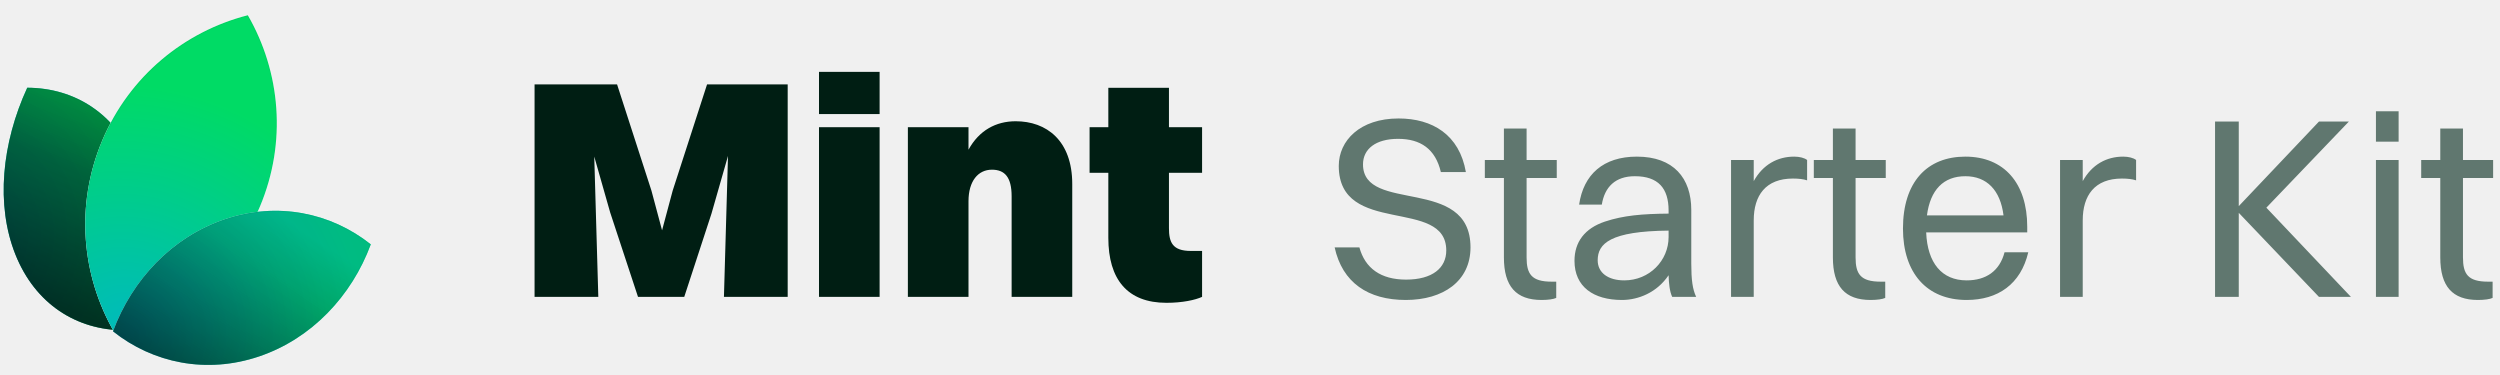
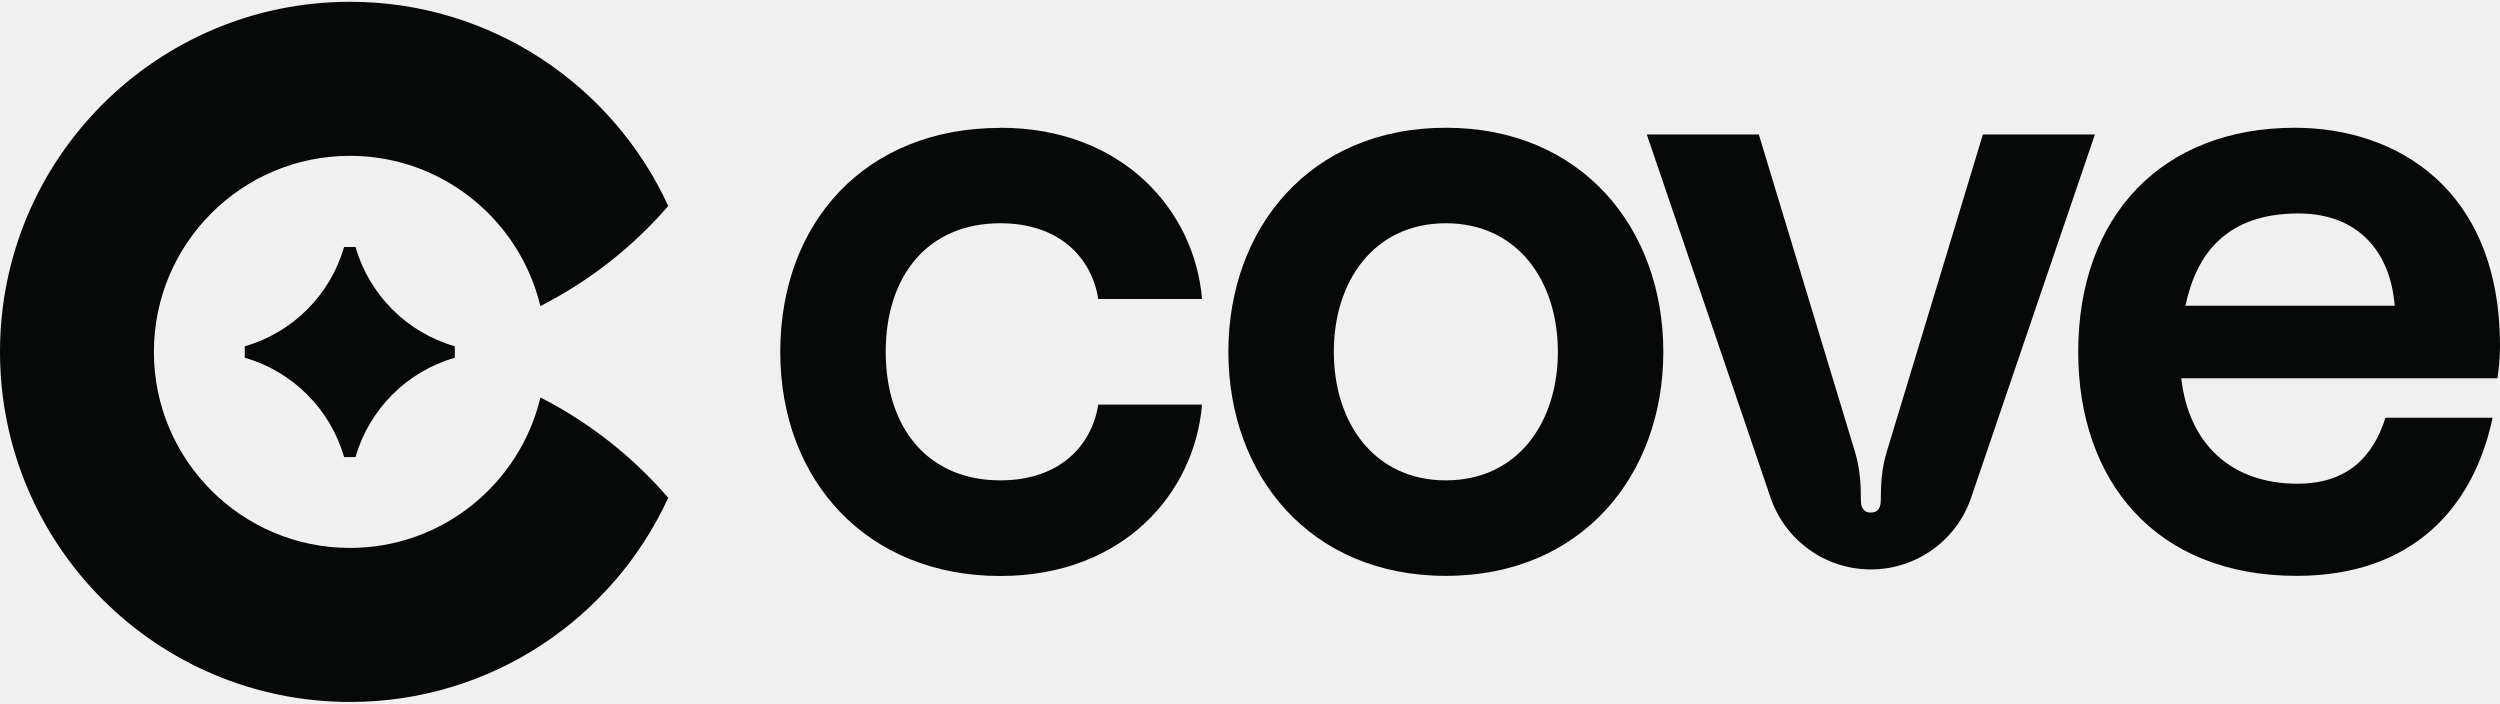
- <svg xmlns="http://www.w3.org/2000/svg" width="160" height="24" viewBox="0 0 160 24" fill="none">
-   <path d="M7.953 21.139C4.896 21.13 2.255 19.458 0.987 16.29C-0.28 13.121 0.109 9.163 1.744 5.615C4.801 5.624 7.442 7.296 8.71 10.465C9.977 13.633 9.588 17.591 7.953 21.139Z" fill="white" />
-   <path d="M7.953 21.139C4.896 21.13 2.255 19.458 0.987 16.29C-0.28 13.121 0.109 9.163 1.744 5.615C4.801 5.624 7.442 7.296 8.71 10.465C9.977 13.633 9.588 17.591 7.953 21.139Z" fill="url(#paint0_radial_115_86)" />
-   <path d="M7.953 21.139C4.896 21.13 2.255 19.458 0.987 16.29C-0.28 13.121 0.109 9.163 1.744 5.615C4.801 5.624 7.442 7.296 8.71 10.465C9.977 13.633 9.588 17.591 7.953 21.139Z" fill="black" fill-opacity="0.5" style="mix-blend-mode:hard-light" />
-   <path d="M7.953 21.139C4.896 21.13 2.255 19.458 0.987 16.29C-0.28 13.121 0.109 9.163 1.744 5.615C4.801 5.624 7.442 7.296 8.71 10.465C9.977 13.633 9.588 17.591 7.953 21.139Z" fill="url(#paint1_linear_115_86)" fill-opacity="0.5" style="mix-blend-mode:hard-light" />
-   <path d="M7.935 21.111C4.897 21.096 2.274 19.431 1.013 16.279C-0.248 13.124 0.136 9.182 1.762 5.643C4.8 5.659 7.423 7.324 8.684 10.476C9.945 13.63 9.561 17.572 7.935 21.111Z" stroke="url(#paint2_linear_115_86)" stroke-opacity="0.05" stroke-width="0.056" />
-   <path d="M7.31 21.257C11.354 20.221 14.884 17.375 16.628 13.236C18.373 9.097 17.945 4.587 15.86 0.976C11.816 2.012 8.287 4.858 6.542 8.998C4.797 13.137 5.225 17.646 7.31 21.257Z" fill="white" />
-   <path d="M7.31 21.257C11.354 20.221 14.884 17.375 16.628 13.236C18.373 9.097 17.945 4.587 15.86 0.976C11.816 2.012 8.287 4.858 6.542 8.998C4.797 13.137 5.225 17.646 7.31 21.257Z" fill="url(#paint3_radial_115_86)" />
-   <path d="M16.602 13.225C14.864 17.349 11.351 20.187 7.324 21.225C5.253 17.624 4.829 13.132 6.568 9.009C8.306 4.885 11.819 2.047 15.846 1.009C17.918 4.61 18.341 9.101 16.602 13.225Z" stroke="url(#paint4_linear_115_86)" stroke-opacity="0.05" stroke-width="0.056" />
-   <path d="M7.234 21.207C9.789 23.237 13.21 23.951 16.577 22.814C19.944 21.677 22.506 18.945 23.73 15.638C21.175 13.608 17.754 12.894 14.387 14.031C11.02 15.168 8.458 17.901 7.234 21.207Z" fill="white" />
-   <path d="M7.234 21.207C9.789 23.237 13.21 23.951 16.577 22.814C19.944 21.677 22.506 18.945 23.73 15.638C21.175 13.608 17.754 12.894 14.387 14.031C11.02 15.168 8.458 17.901 7.234 21.207Z" fill="url(#paint5_radial_115_86)" />
-   <path d="M7.234 21.207C9.789 23.237 13.21 23.951 16.577 22.814C19.944 21.677 22.506 18.945 23.73 15.638C21.175 13.608 17.754 12.894 14.387 14.031C11.02 15.168 8.458 17.901 7.234 21.207Z" fill="black" fill-opacity="0.2" style="mix-blend-mode:hard-light" />
-   <path d="M7.234 21.207C9.789 23.237 13.21 23.951 16.577 22.814C19.944 21.677 22.506 18.945 23.73 15.638C21.175 13.608 17.754 12.894 14.387 14.031C11.02 15.168 8.458 17.901 7.234 21.207Z" fill="url(#paint6_linear_115_86)" fill-opacity="0.5" style="mix-blend-mode:hard-light" />
-   <path d="M16.568 22.787C13.218 23.918 9.814 23.212 7.267 21.198C8.492 17.907 11.044 15.189 14.396 14.058C17.747 12.927 21.15 13.633 23.697 15.648C22.472 18.938 19.92 21.656 16.568 22.787Z" stroke="url(#paint7_linear_115_86)" stroke-opacity="0.05" stroke-width="0.056" />
-   <path d="M34.212 19V5.4H39.492L41.692 12.2L42.372 14.74L43.052 12.2L45.252 5.4H50.412V19H46.332L46.592 9.98L45.532 13.68L43.792 19H40.832L39.052 13.6L38.032 10.02L38.292 19H34.212ZM52.416 7.3V4.6H56.295V7.3H52.416ZM52.416 19V8.14H56.295V19H52.416ZM58.104 19V8.14H61.984V9.58C62.664 8.34 63.744 7.76 65.004 7.76C66.964 7.76 68.624 8.98 68.624 11.78V19H64.744V12.56C64.744 11.34 64.304 10.86 63.484 10.86C62.604 10.86 61.984 11.58 61.984 12.88V19H58.104ZM70.933 15.22V11.06H69.733V8.14H70.933V5.62H74.813V8.14H76.933V11.06H74.813V14.6C74.813 15.5 75.033 16.06 76.213 16.06H76.933V19C76.493 19.2 75.673 19.38 74.653 19.38C72.153 19.38 70.933 17.88 70.933 15.22Z" fill="#001E13" />
-   <path d="M87.232 10.519C87.232 13.687 94.112 11.229 94.112 15.832C94.112 17.994 92.364 19.198 89.971 19.198C87.562 19.198 85.912 18.093 85.417 15.832H87.001C87.364 17.169 88.371 17.895 89.987 17.895C91.671 17.895 92.561 17.152 92.561 16.03C92.561 12.598 85.681 15.155 85.681 10.618C85.681 9.001 87.034 7.582 89.509 7.582C91.671 7.582 93.403 8.621 93.816 11.014H92.215C91.868 9.529 90.912 8.886 89.476 8.886C88.057 8.886 87.232 9.529 87.232 10.519ZM96.25 16.476V11.393H95.029V10.239H96.25V8.226H97.702V10.239H99.632V11.393H97.702V16.476C97.702 17.532 98.015 18.026 99.302 18.026H99.599V19.066C99.434 19.148 99.071 19.198 98.659 19.198C97.025 19.198 96.25 18.323 96.25 16.476ZM102.516 13.093H101.064C101.345 11.162 102.615 10.024 104.76 10.024C107.103 10.024 108.242 11.393 108.242 13.44V16.888C108.242 17.895 108.324 18.521 108.555 19H107.021C106.856 18.654 106.806 18.142 106.79 17.614C106.047 18.72 104.859 19.198 103.803 19.198C101.988 19.198 100.767 18.357 100.767 16.69C100.767 15.486 101.427 14.611 102.714 14.182C103.902 13.786 105.107 13.687 106.79 13.671V13.473C106.79 12.053 106.13 11.278 104.628 11.278C103.374 11.278 102.698 11.971 102.516 13.093ZM102.252 16.657C102.252 17.465 102.929 17.944 103.952 17.944C105.569 17.944 106.79 16.674 106.79 15.172V14.759C103.061 14.793 102.252 15.585 102.252 16.657ZM110.787 19V10.239H112.239V11.591C112.833 10.519 113.774 10.024 114.83 10.024C115.176 10.024 115.49 10.107 115.655 10.239V11.542C115.407 11.46 115.094 11.427 114.747 11.427C112.998 11.427 112.239 12.515 112.239 14.1V19H110.787ZM117.305 16.476V11.393H116.084V10.239H117.305V8.226H118.757V10.239H120.688V11.393H118.757V16.476C118.757 17.532 119.071 18.026 120.358 18.026H120.655V19.066C120.49 19.148 120.127 19.198 119.714 19.198C118.081 19.198 117.305 18.323 117.305 16.476ZM129.809 16.145C129.33 18.192 127.862 19.198 125.865 19.198C123.324 19.198 121.79 17.482 121.79 14.627C121.79 11.658 123.324 10.024 125.783 10.024C128.258 10.024 129.743 11.723 129.743 14.512V14.875H123.275C123.357 16.838 124.281 17.944 125.865 17.944C127.103 17.944 127.977 17.35 128.291 16.145H129.809ZM125.783 11.278C124.38 11.278 123.539 12.152 123.324 13.786H128.225C128.027 12.169 127.152 11.278 125.783 11.278ZM131.843 19V10.239H133.295V11.591C133.889 10.519 134.829 10.024 135.885 10.024C136.232 10.024 136.545 10.107 136.71 10.239V11.542C136.463 11.46 136.149 11.427 135.803 11.427C134.054 11.427 133.295 12.515 133.295 14.1V19H131.843ZM141.763 19V7.78H143.281V13.192L148.413 7.78H150.327L145.047 13.291L150.459 19H148.413L143.281 13.621V19H141.763ZM152.06 9.067V7.12H153.512V9.067H152.06ZM152.06 19V10.239H153.512V19H152.06ZM156.178 16.476V11.393H154.957V10.239H156.178V8.226H157.63V10.239H159.56V11.393H157.63V16.476C157.63 17.532 157.943 18.026 159.23 18.026H159.527V19.066C159.362 19.148 158.999 19.198 158.587 19.198C156.953 19.198 156.178 18.323 156.178 16.476Z" fill="#002719" fill-opacity="0.6" />
-   <defs>
-     <radialGradient id="paint0_radial_115_86" cx="0" cy="0" r="1" gradientUnits="userSpaceOnUse" gradientTransform="translate(-3.00503 15.023) rotate(-10.029) scale(17.9572 17.784)">
-       <stop stop-color="#00B0BB" />
-       <stop offset="1" stop-color="#00DB65" />
-     </radialGradient>
-     <linearGradient id="paint1_linear_115_86" x1="7.39" y1="4.813" x2="1.63" y2="18.689" gradientUnits="userSpaceOnUse">
-       <stop stop-color="#18E299" />
-       <stop offset="1" />
-     </linearGradient>
-     <linearGradient id="paint2_linear_115_86" x1="7.948" y1="8.016" x2="1.761" y2="18.746" gradientUnits="userSpaceOnUse">
-       <stop />
-       <stop offset="1" stop-opacity="0" />
-     </linearGradient>
-     <radialGradient id="paint3_radial_115_86" cx="0" cy="0" r="1" gradientUnits="userSpaceOnUse" gradientTransform="translate(8.11404 20.8822) rotate(-75.7542) scale(21.6246 23.7772)">
-       <stop stop-color="#00BBBB" />
-       <stop offset="0.713" stop-color="#00DB65" />
-     </radialGradient>
-     <linearGradient id="paint4_linear_115_86" x1="7.602" y1="5.871" x2="15.556" y2="16.372" gradientUnits="userSpaceOnUse">
-       <stop />
-       <stop offset="1" stop-opacity="0" />
-     </linearGradient>
-     <radialGradient id="paint5_radial_115_86" cx="0" cy="0" r="1" gradientUnits="userSpaceOnUse" gradientTransform="translate(7.84537 21.5181) rotate(-20.3525) scale(18.5603 17.32)">
-       <stop stop-color="#00B0BB" />
-       <stop offset="1" stop-color="#00DB65" />
-     </radialGradient>
-     <linearGradient id="paint6_linear_115_86" x1="16.808" y1="13.007" x2="10.041" y2="22.994" gradientUnits="userSpaceOnUse">
-       <stop stop-color="#00B1BC" />
-       <stop offset="1" />
-     </linearGradient>
-     <linearGradient id="paint7_linear_115_86" x1="16.808" y1="13.007" x2="14.169" y2="23.841" gradientUnits="userSpaceOnUse">
-       <stop />
-       <stop offset="1" stop-opacity="0" />
-     </linearGradient>
-   </defs>
+ <svg xmlns="http://www.w3.org/2000/svg" width="746" height="210" viewBox="0 0 746 210" fill="none">
+   <path d="M106.093 73.703H102.666C98.571 87.994 87.331 99.234 73.04 103.329V106.756C87.331 110.851 98.571 122.091 102.666 136.382H106.093C110.188 122.091 121.428 110.851 135.719 106.756V103.329C121.428 99.234 110.188 87.994 106.093 73.703Z" fill="#070909" />
+   <path d="M161.251 118.664C155.109 144.362 132.001 163.5 104.423 163.5C72.122 163.5 45.922 137.3 45.922 105C45.922 72.7 72.122 46.5 104.423 46.5C132.001 46.5 155.067 65.638 161.251 91.336C175.834 83.898 188.788 73.744 199.402 61.459C182.896 25.523 146.584 0.536 104.464 0.536C46.758 0.536 0 47.294 0 105C0 162.706 46.758 209.464 104.464 209.464C146.626 209.464 182.896 184.476 199.402 148.541C188.788 136.256 175.876 126.06 161.293 118.622L161.251 118.664Z" fill="#070909" />
+   <path d="M298.476 38.122C334.871 38.122 356.474 62.692 358.689 89.226H327.726C325.762 76.941 316.193 66.62 298.476 66.62C276.831 66.62 264.295 82.331 264.295 104.979C264.295 127.627 276.831 143.338 298.476 143.338C316.193 143.338 325.762 133.017 327.726 120.732H358.689C356.474 147.266 335.08 171.878 298.476 171.878C258.905 171.878 232.83 143.589 232.83 105.021C232.83 66.453 258.153 38.164 298.476 38.164V38.122Z" fill="#070909" />
+   <path d="M496.333 104.979C496.333 141.834 472.013 171.836 431.439 171.836C390.865 171.836 366.546 141.834 366.546 104.979C366.546 68.124 390.865 38.122 431.439 38.122C472.013 38.122 496.333 68.124 496.333 104.979ZM464.868 104.979C464.868 83.835 452.834 66.62 431.439 66.62C410.045 66.62 398.011 83.835 398.011 104.979C398.011 126.123 410.045 143.338 431.439 143.338C452.834 143.338 464.868 126.123 464.868 104.979Z" fill="#070909" />
+   <path d="M524.834 40.13L553.583 135.025C555.045 139.956 555.296 144.594 555.296 149.274C555.296 150.987 555.797 152.951 558.263 152.951C560.728 152.951 561.229 150.987 561.229 149.274C561.229 144.594 561.48 139.914 562.942 135.025L591.691 40.13H625.12L588.181 148.522C583.835 161.309 571.801 169.916 558.263 169.916C544.724 169.916 532.731 161.309 528.344 148.522L491.405 40.13H524.834Z" fill="#070909" />
+   <path d="M745.289 112.877H650.895C653.11 132.558 665.896 144.341 685.535 144.341C700.537 144.341 708.142 136.235 711.819 124.66H743.785C738.144 151.445 719.925 171.836 685.285 171.836C643.248 171.836 620.141 143.547 620.141 104.979C620.141 64.405 645.212 38.122 684.783 38.122C714.786 38.122 746 56.048 746 103.266C746 106.692 745.749 109.158 745.247 112.835L745.289 112.877ZM714.577 91.231C713.365 75.52 704.005 63.695 685.828 63.695C664.434 63.695 655.366 75.729 652.149 91.231H714.577Z" fill="#070909" />
</svg>
